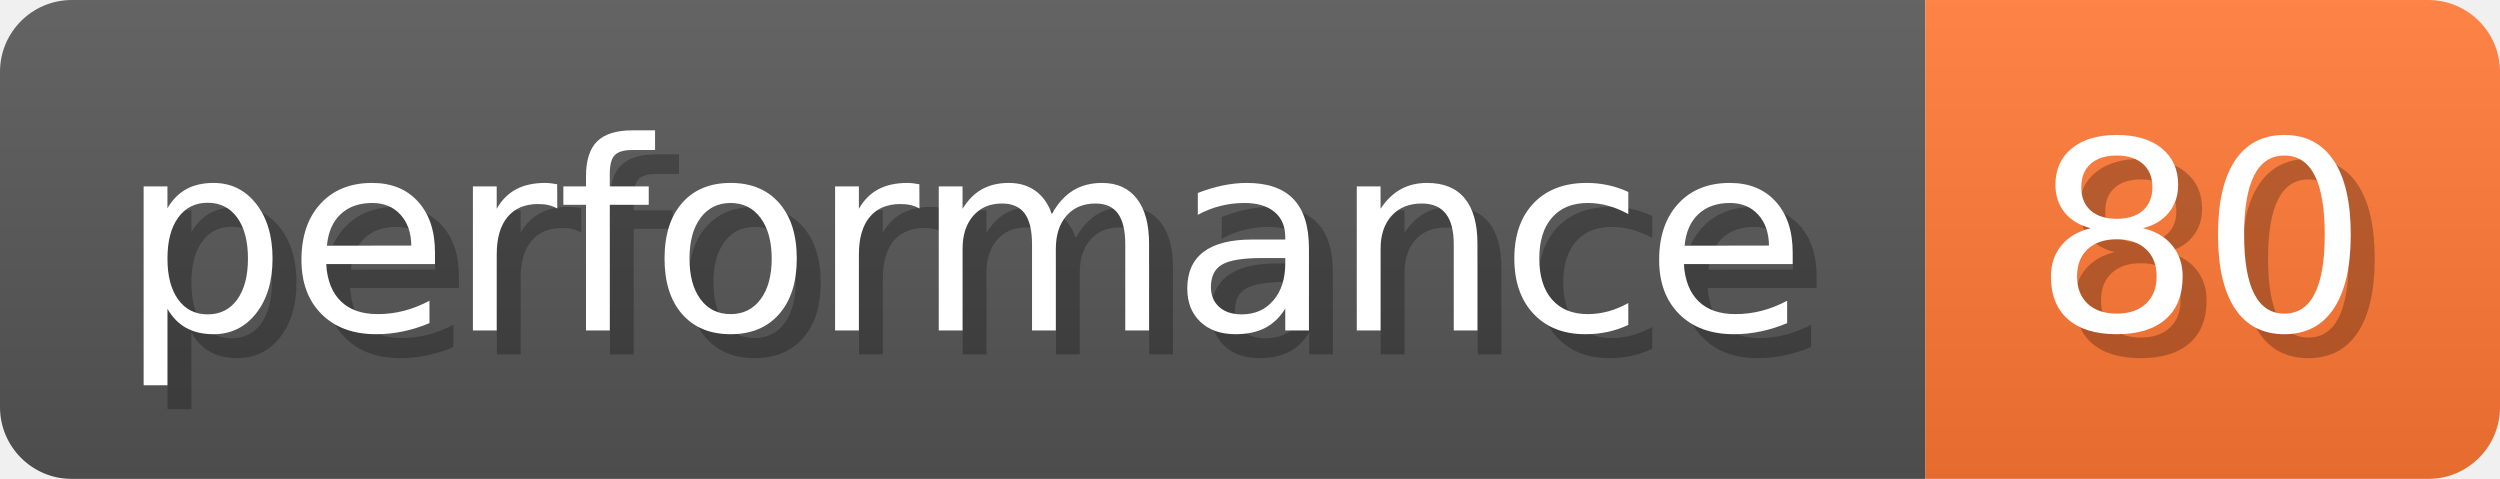
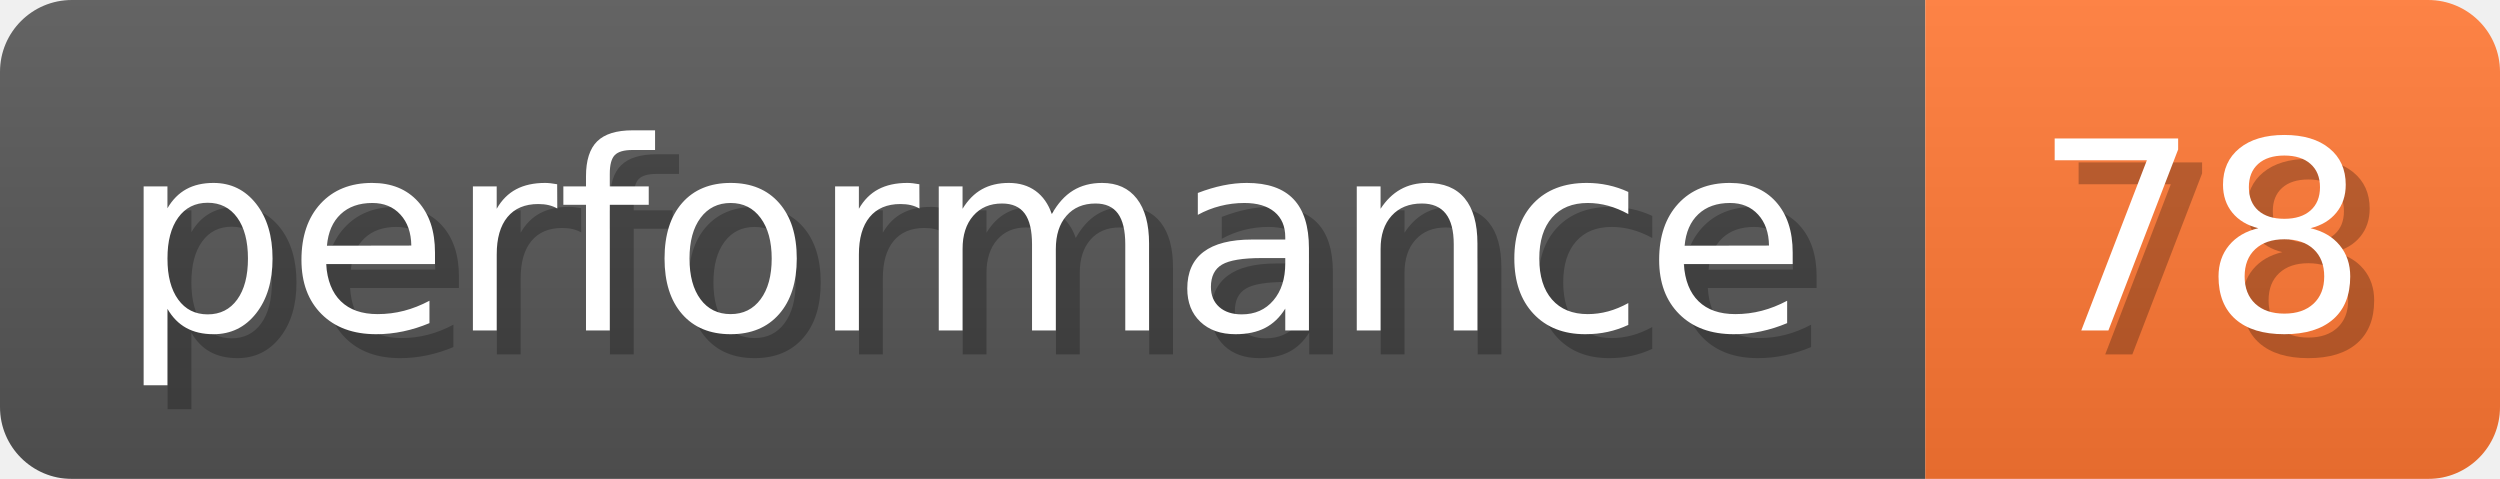
- <svg xmlns="http://www.w3.org/2000/svg" width="104.4" height="20" viewBox="0 0 1044 200" role="img" aria-label="performance: 80">
+ <svg xmlns="http://www.w3.org/2000/svg" width="104.4" height="20" viewBox="0 0 1044 200" role="img" aria-label="performance: 78">
  <linearGradient id="a" x2="0" y2="100%">
    <stop offset="0" stop-opacity=".1" stop-color="#EEE" />
    <stop offset="1" stop-opacity=".1" />
  </linearGradient>
  <mask id="m">
    <rect width="1044" height="200" rx="30" fill="#FFF" />
  </mask>
  <g mask="url(#m)">
    <rect width="804" height="200" fill="#555" />
    <rect width="240" height="200" fill="#F73" x="804" />
    <rect width="1044" height="200" fill="url(#a)" />
  </g>
  <g aria-hidden="true" fill="#fff" text-anchor="start" font-family="Verdana,DejaVu Sans,sans-serif" font-size="110">
    <text x="60" y="148" textLength="704" fill="#000" opacity="0.25">performance</text>
    <text x="50" y="138" textLength="704">performance</text>
-     <text x="859" y="148" textLength="140" fill="#000" opacity="0.25">80</text>
-     <text x="849" y="138" textLength="140">80</text>
+     <text x="859" y="148" textLength="140" fill="#000" opacity="0.25">78</text>
+     <text x="849" y="138" textLength="140">78</text>
  </g>
</svg>
